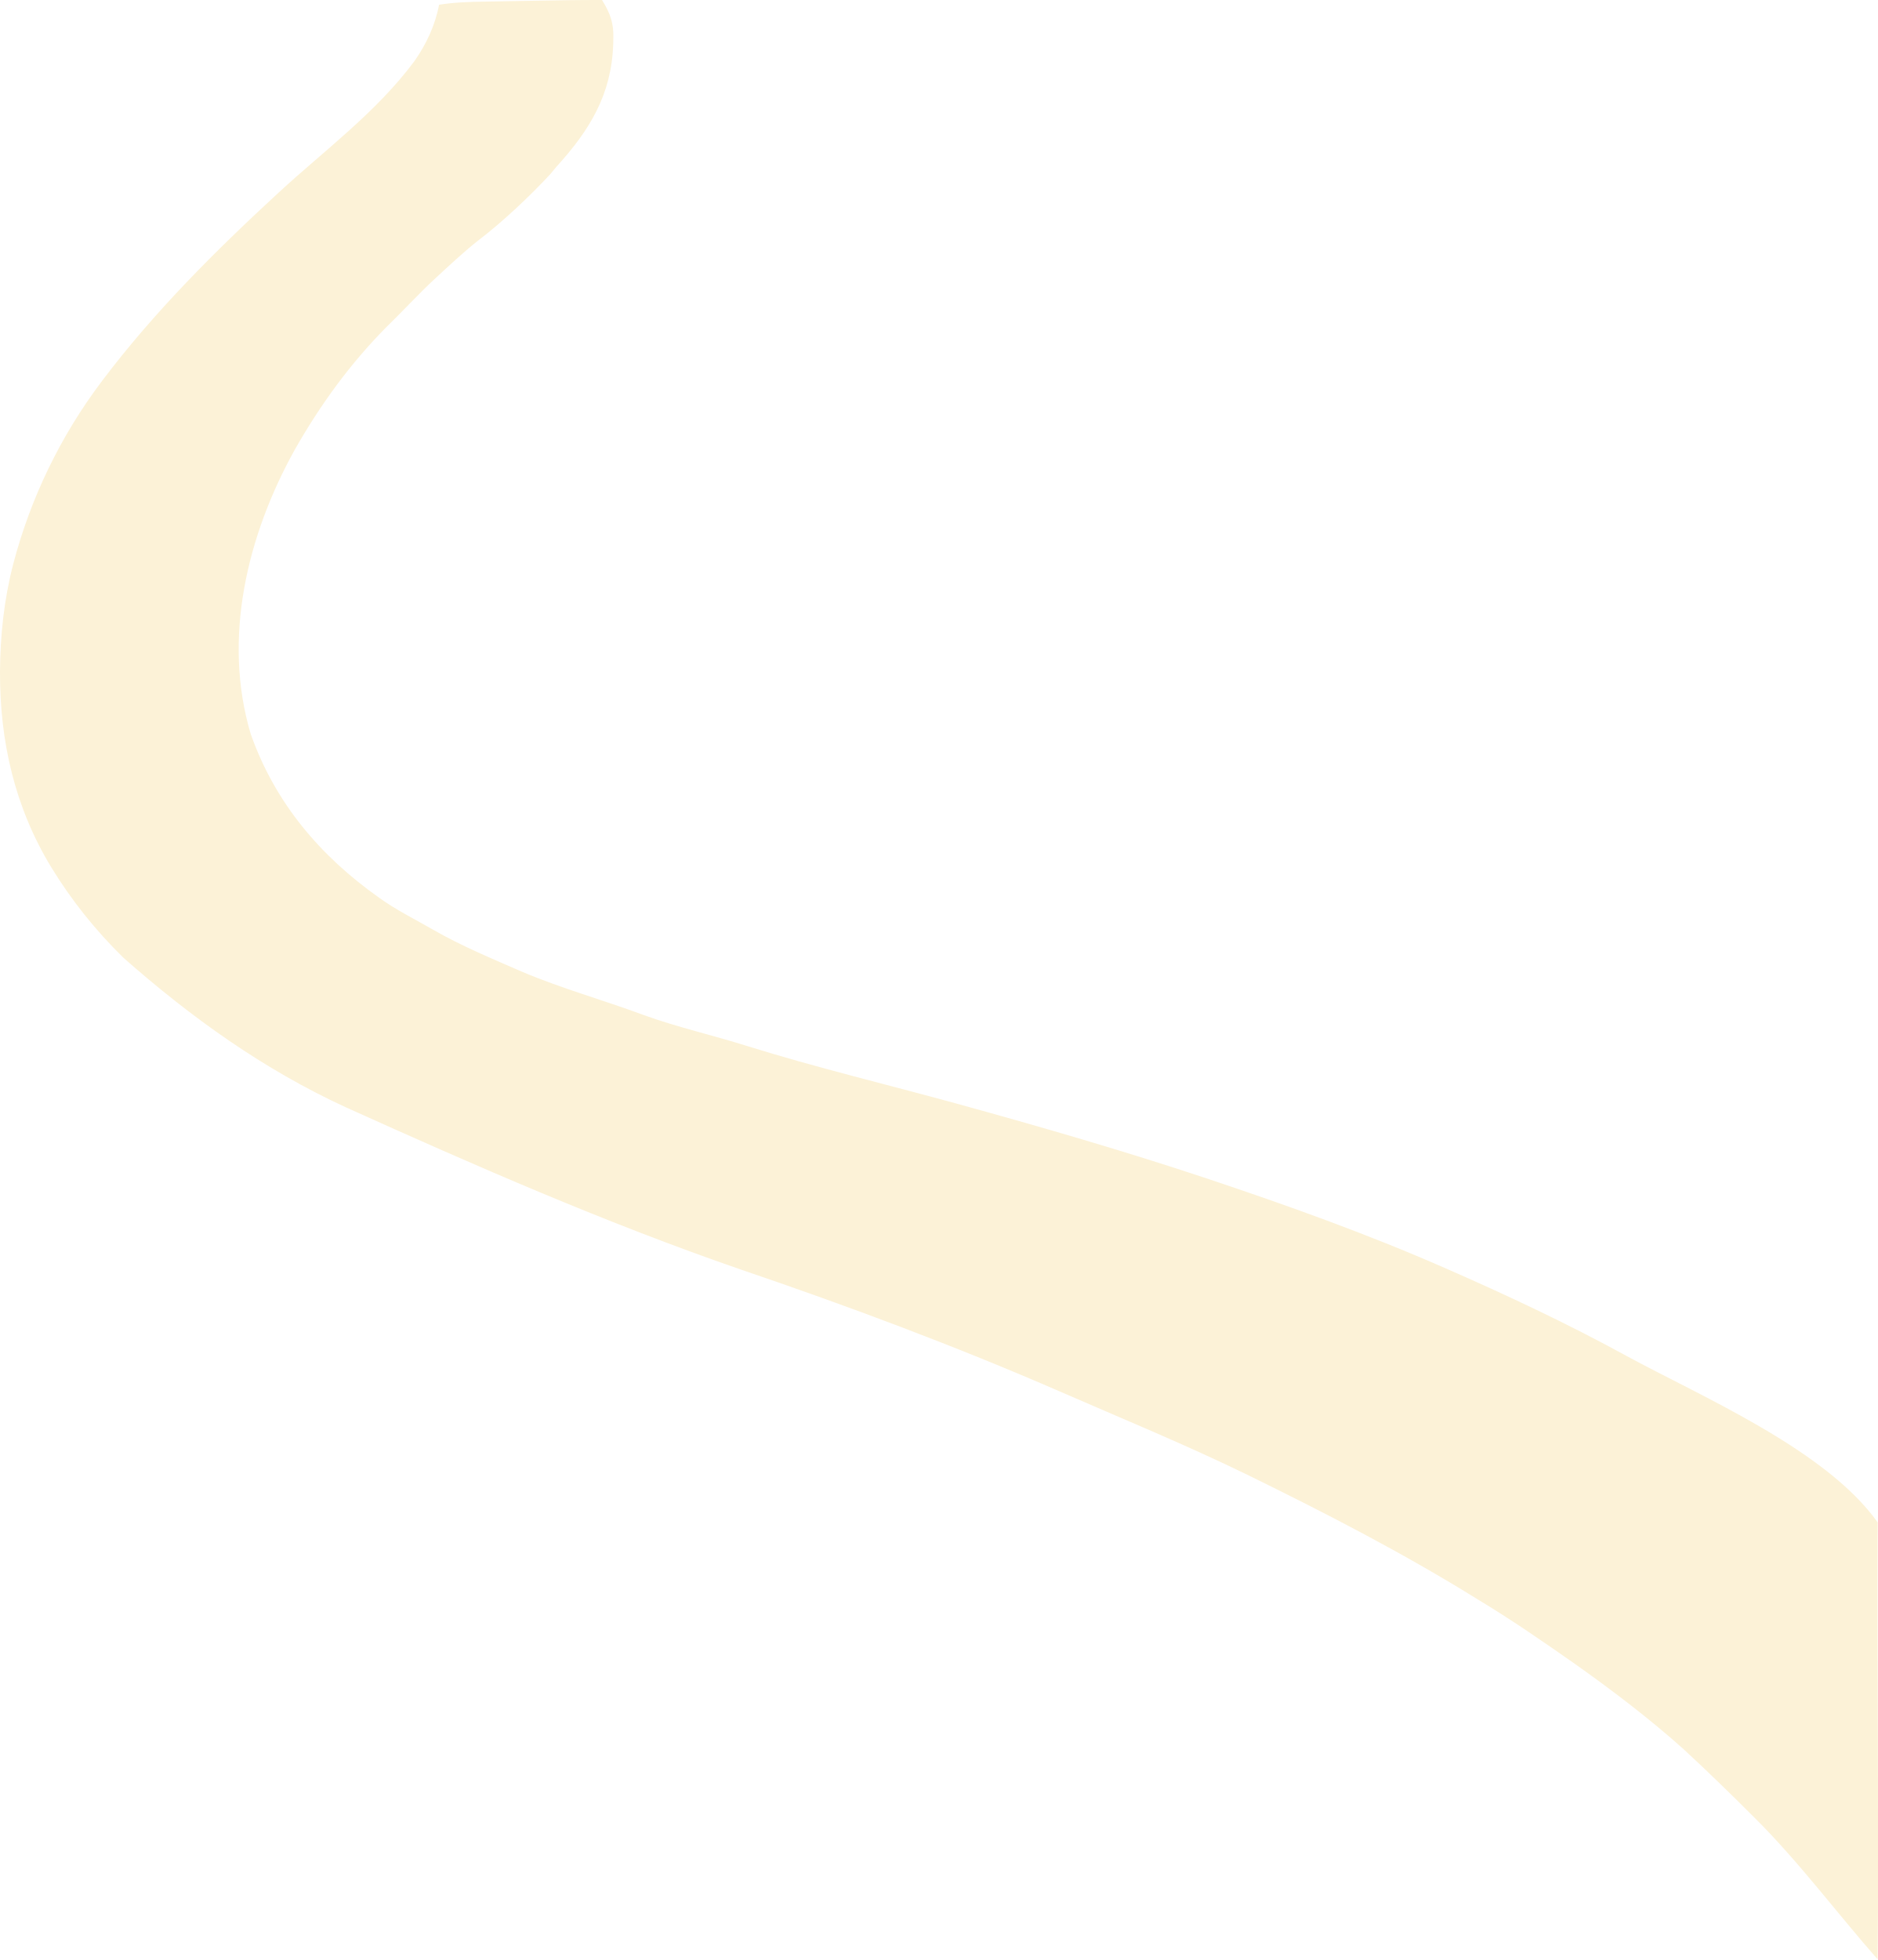
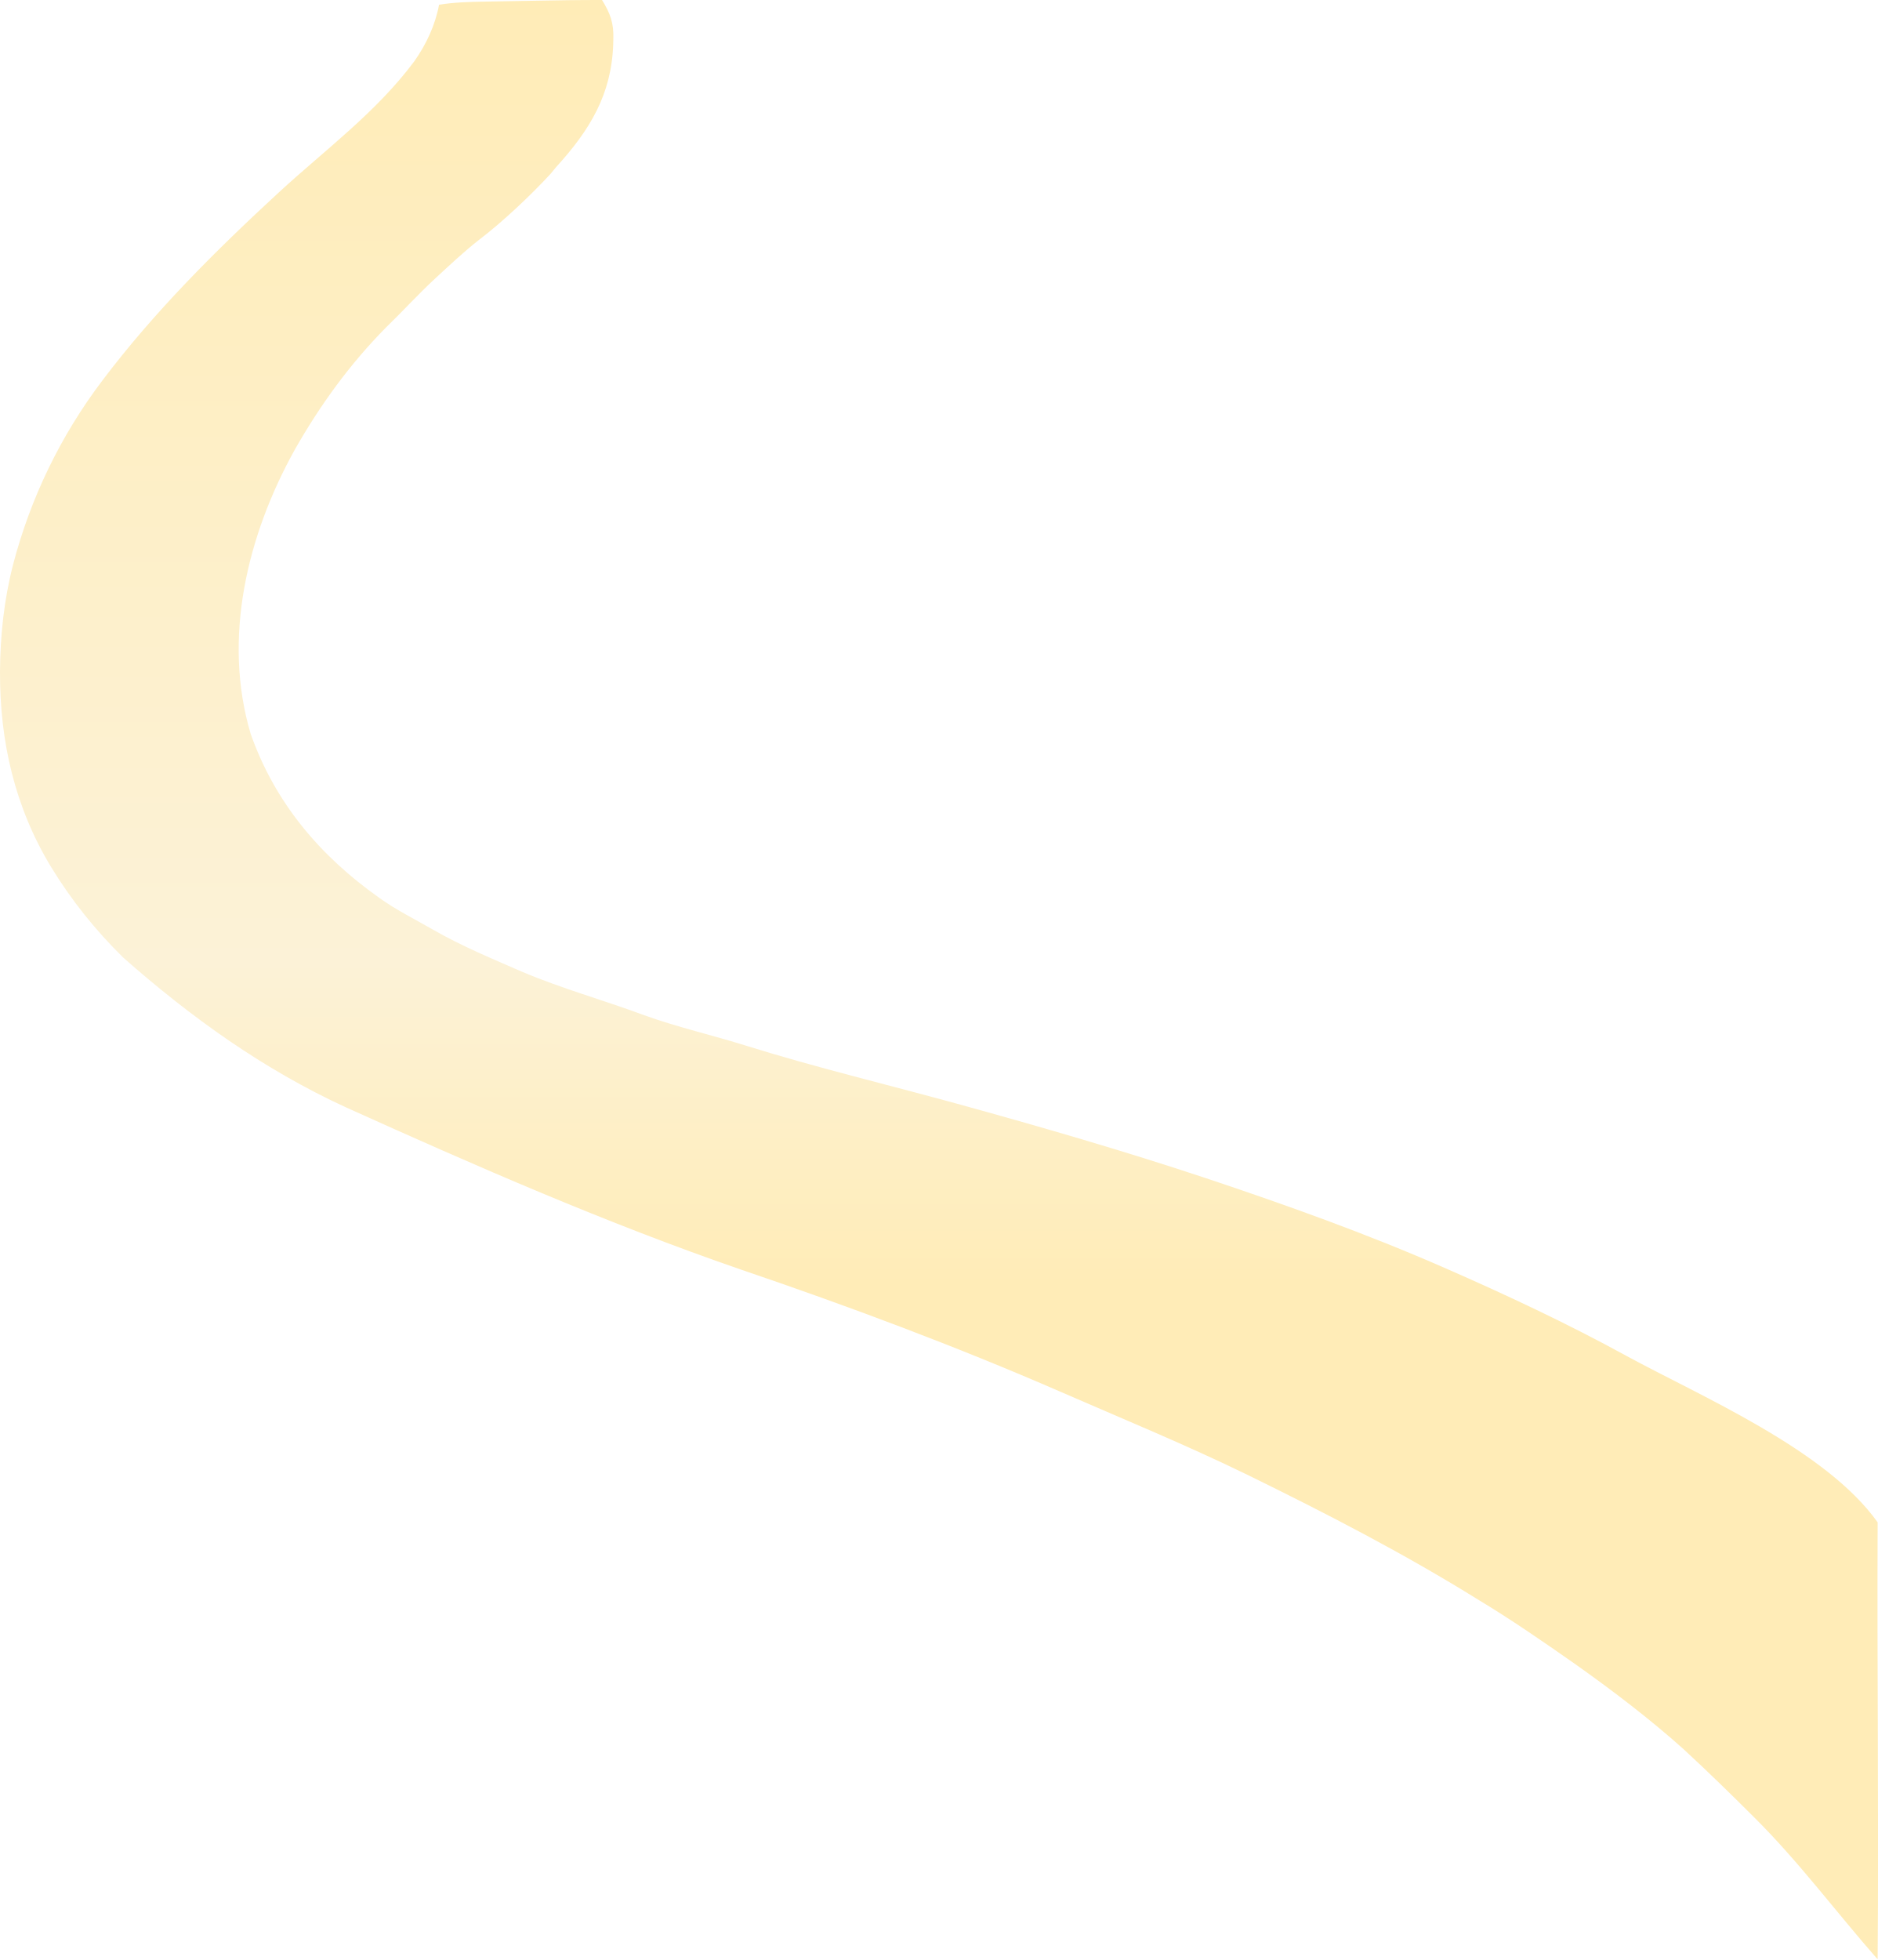
<svg xmlns="http://www.w3.org/2000/svg" width="1399" height="1460" viewBox="0 0 1399 1460" fill="none">
-   <path d="M448.56 0.005C454.819 10.158 457.367 17.395 456.979 29.026C456.949 30.397 456.918 31.767 456.887 33.18C455.549 70.323 439.665 96.704 414.41 124.411C413.031 126.085 411.652 127.758 410.23 129.483C395.37 145.564 374.465 165.357 356.648 178.866C345.345 187.726 334.928 197.622 324.366 207.332C311.672 219.075 300.068 231.869 287.651 243.889C260.734 271.103 238.546 301.669 219.684 334.887C184.046 398.93 165.65 475.762 186.794 546.711C204.874 598.01 238.46 637.567 282.434 668.687C295.163 677.875 308.985 684.64 322.513 692.431C343.854 704.706 366.516 714.069 389.035 723.882C418.599 736.403 449.477 744.903 479.509 756.078C504.625 765.166 530.87 771.07 556.347 779.076C607.919 795.198 660.634 807.738 712.732 822.073C775.114 839.249 837.083 857.197 898.486 877.609C958.583 897.662 1018.35 919.036 1076.12 944.344C1122.29 964.538 1167.84 985.899 1212.06 1010.12C1267.95 1040.49 1360.59 1079.91 1399 1134C1398.49 1242.49 1399.9 1351.02 1399 1459.5C1368.17 1424.47 1340.25 1386.69 1306.86 1353.6C1289.64 1336.4 1272.27 1319.44 1254.37 1302.93C1229.12 1280.3 1200.91 1258.85 1173.18 1239.25C1149.6 1222.72 1125.89 1206.36 1101.21 1191.5C1045.9 1157.12 988.2 1127.37 929.746 1098.74C883.773 1076.3 836.645 1056.99 789.798 1036.57C712.437 1002.9 631.707 972.748 551.878 945.651C451.365 910.931 354.527 868.54 257.688 824.838C196.254 796.595 142.32 757.828 91.881 713.368C71.28 693.154 53.312 670.786 38.247 646.128C11.069 601.506 -0.203 552.297 0.003 500.415C0.159 473.22 3.001 446.842 9.759 420.499C22.622 371.352 44.931 324.819 76.318 283.379C114.94 232.228 160.473 186.898 207.508 143.548C242.233 111.521 280.269 83.834 308.758 45.562C317.789 32.712 324.294 18.652 327.137 3.509C338.456 1.73 349.568 1.382 361.036 1.203C362.998 1.166 364.96 1.13 366.981 1.093C373.226 0.979 379.47 0.875 385.715 0.772C389.897 0.696 394.079 0.619 398.262 0.542C415.03 0.241 431.788 -0.042 448.56 0.005Z" fill="#FCF2D7" />
+   <path d="M448.56 0.005C454.819 10.158 457.367 17.395 456.979 29.026C456.949 30.397 456.918 31.767 456.887 33.18C455.549 70.323 439.665 96.704 414.41 124.411C413.031 126.085 411.652 127.758 410.23 129.483C395.37 145.564 374.465 165.357 356.648 178.866C345.345 187.726 334.928 197.622 324.366 207.332C311.672 219.075 300.068 231.869 287.651 243.889C260.734 271.103 238.546 301.669 219.684 334.887C184.046 398.93 165.65 475.762 186.794 546.711C204.874 598.01 238.46 637.567 282.434 668.687C295.163 677.875 308.985 684.64 322.513 692.431C343.854 704.706 366.516 714.069 389.035 723.882C418.599 736.403 449.477 744.903 479.509 756.078C504.625 765.166 530.87 771.07 556.347 779.076C607.919 795.198 660.634 807.738 712.732 822.073C775.114 839.249 837.083 857.197 898.486 877.609C958.583 897.662 1018.35 919.036 1076.12 944.344C1122.29 964.538 1167.84 985.899 1212.06 1010.12C1267.95 1040.49 1360.59 1079.91 1399 1134C1398.49 1242.49 1399.9 1351.02 1399 1459.5C1368.17 1424.47 1340.25 1386.69 1306.86 1353.6C1289.64 1336.4 1272.27 1319.44 1254.37 1302.93C1229.12 1280.3 1200.91 1258.85 1173.18 1239.25C1149.6 1222.72 1125.89 1206.36 1101.21 1191.5C1045.9 1157.12 988.2 1127.37 929.746 1098.74C883.773 1076.3 836.645 1056.99 789.798 1036.57C712.437 1002.9 631.707 972.748 551.878 945.651C451.365 910.931 354.527 868.54 257.688 824.838C196.254 796.595 142.32 757.828 91.881 713.368C71.28 693.154 53.312 670.786 38.247 646.128C11.069 601.506 -0.203 552.297 0.003 500.415C0.159 473.22 3.001 446.842 9.759 420.499C22.622 371.352 44.931 324.819 76.318 283.379C114.94 232.228 160.473 186.898 207.508 143.548C242.233 111.521 280.269 83.834 308.758 45.562C317.789 32.712 324.294 18.652 327.137 3.509C338.456 1.73 349.568 1.382 361.036 1.203C362.998 1.166 364.96 1.13 366.981 1.093C373.226 0.979 379.47 0.875 385.715 0.772C389.897 0.696 394.079 0.619 398.262 0.542C415.03 0.241 431.788 -0.042 448.56 0.005Z" fill="url(#paint0_linear_2092_329)" />
+   <defs>
+     <linearGradient id="paint0_linear_2092_329" x1="719.368" y1="0" x2="719.368" y2="956.5" gradientUnits="userSpaceOnUse">
+       <stop stop-color="#FFECB7" />
+       <stop offset="0.75" stop-color="#FCF2D7" />
+       <stop offset="1" stop-color="#FFECB7" />
+     </linearGradient>
+   </defs>
</svg>
